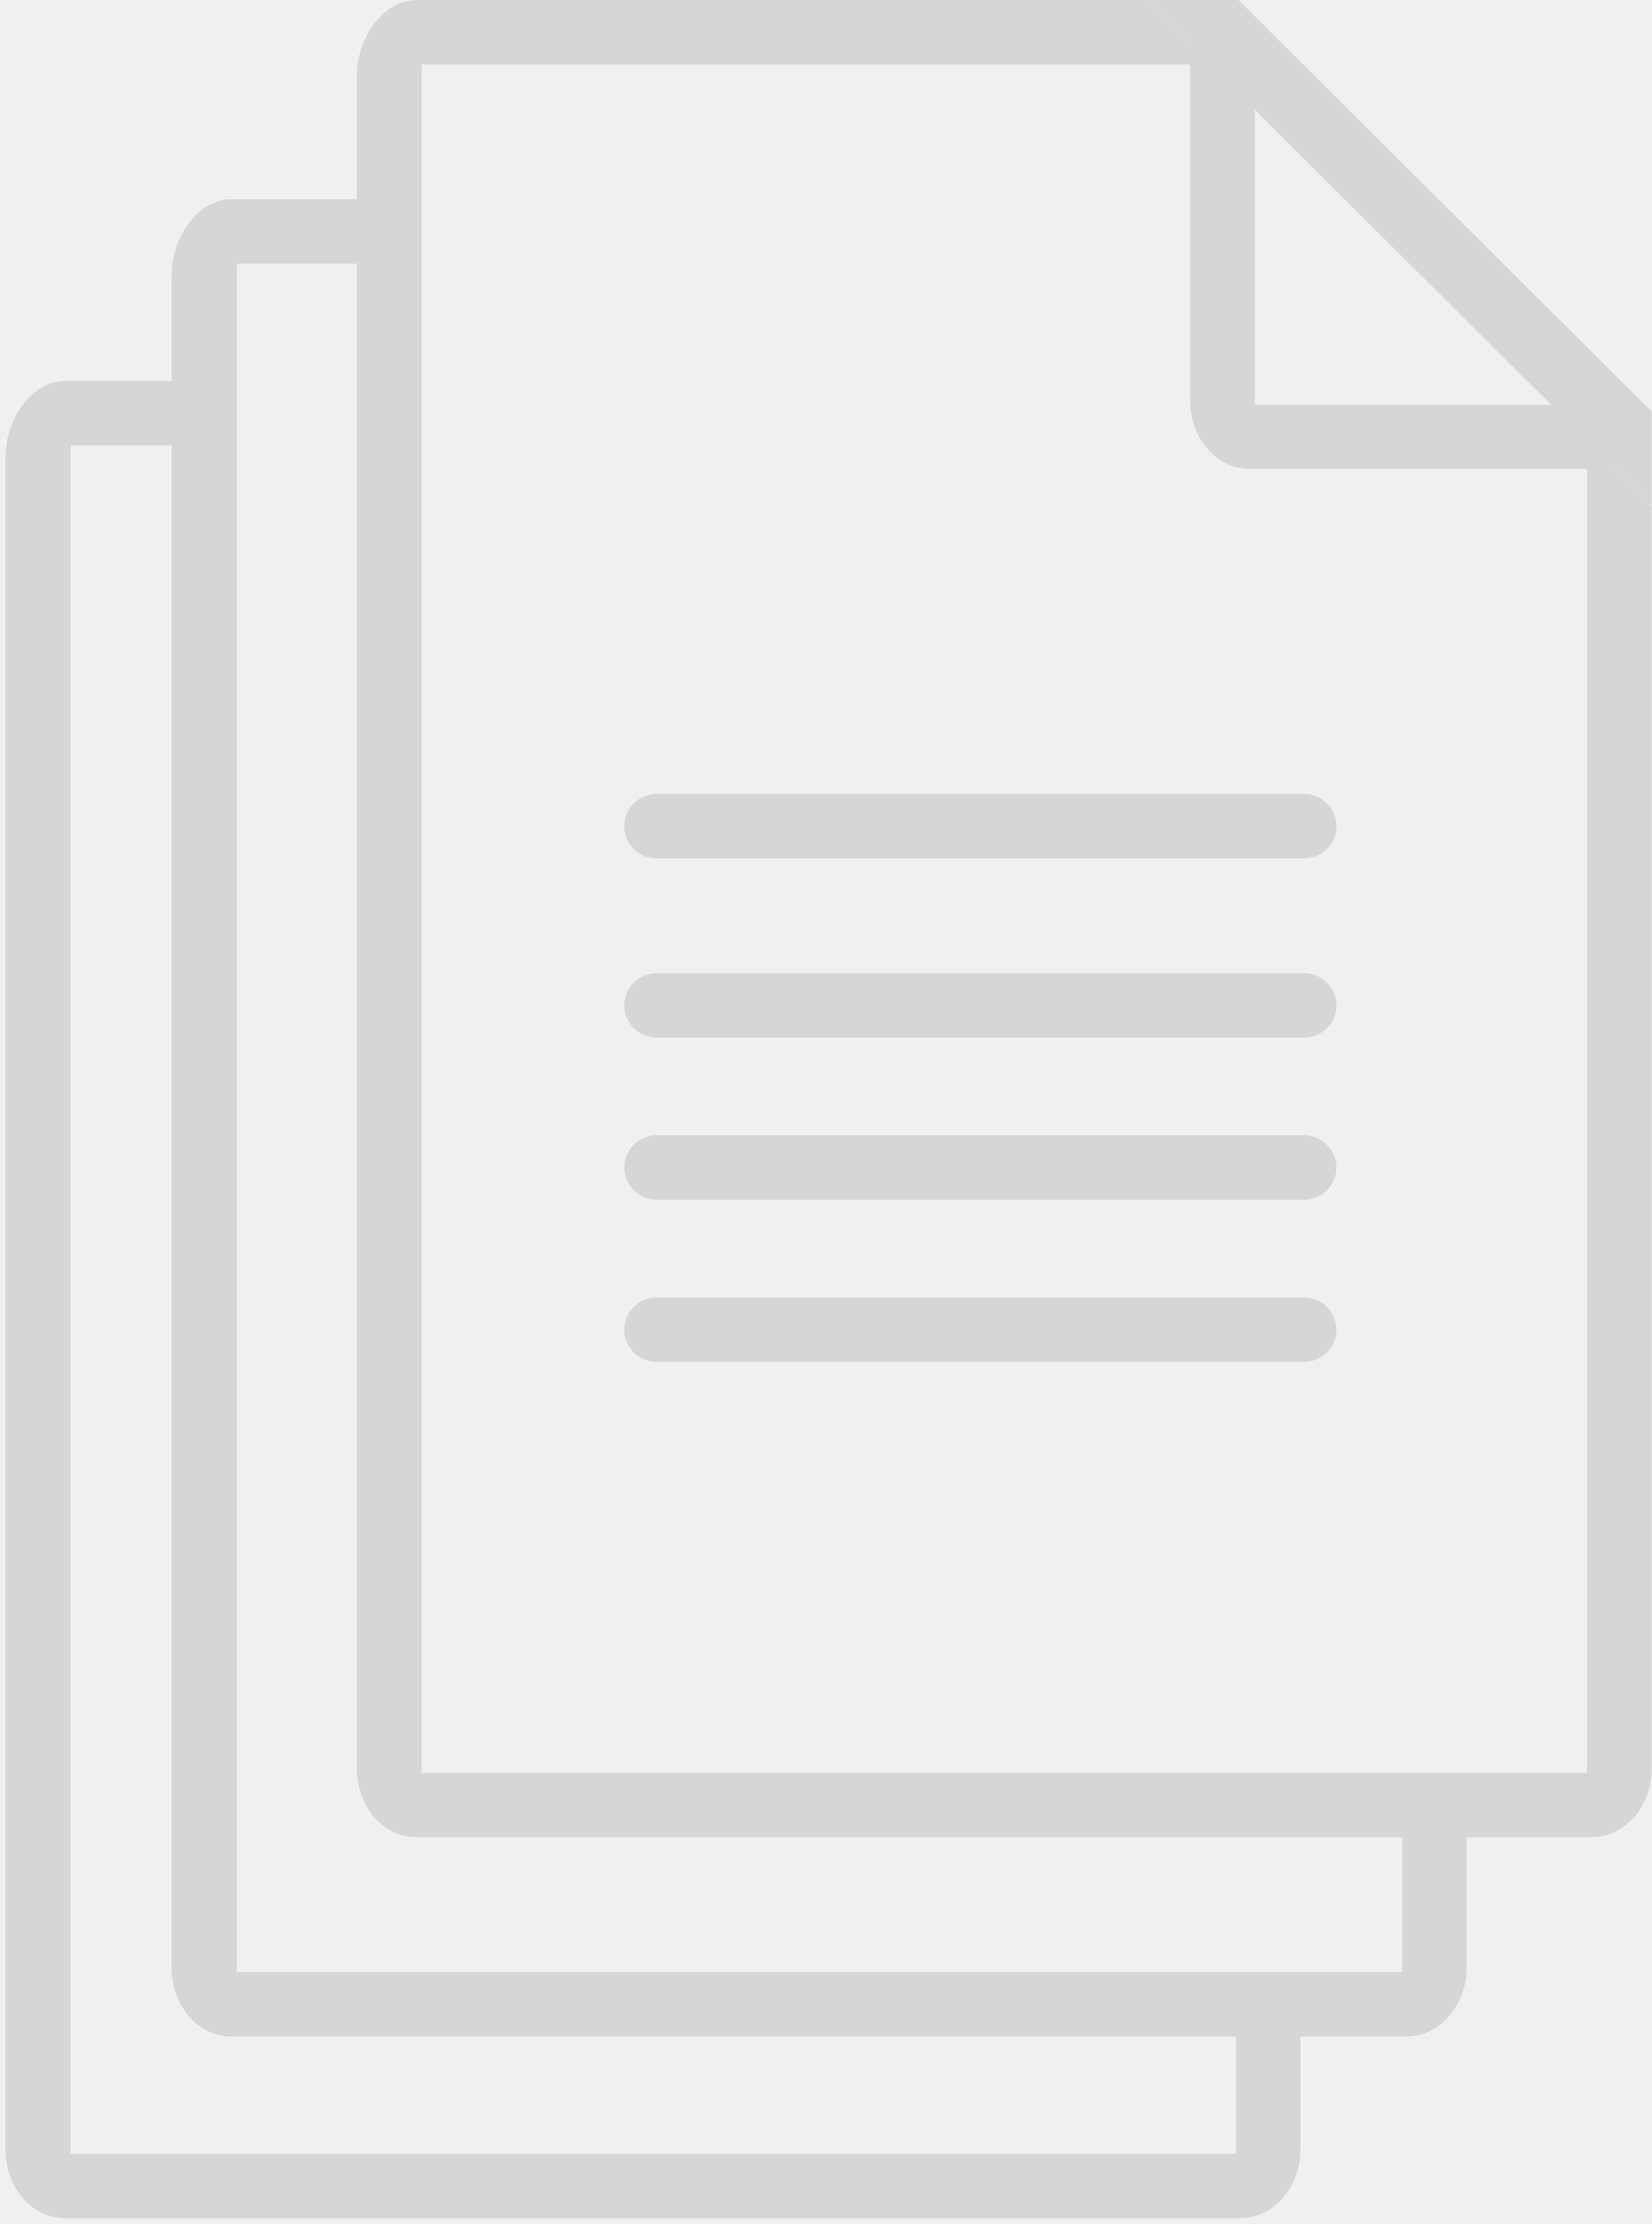
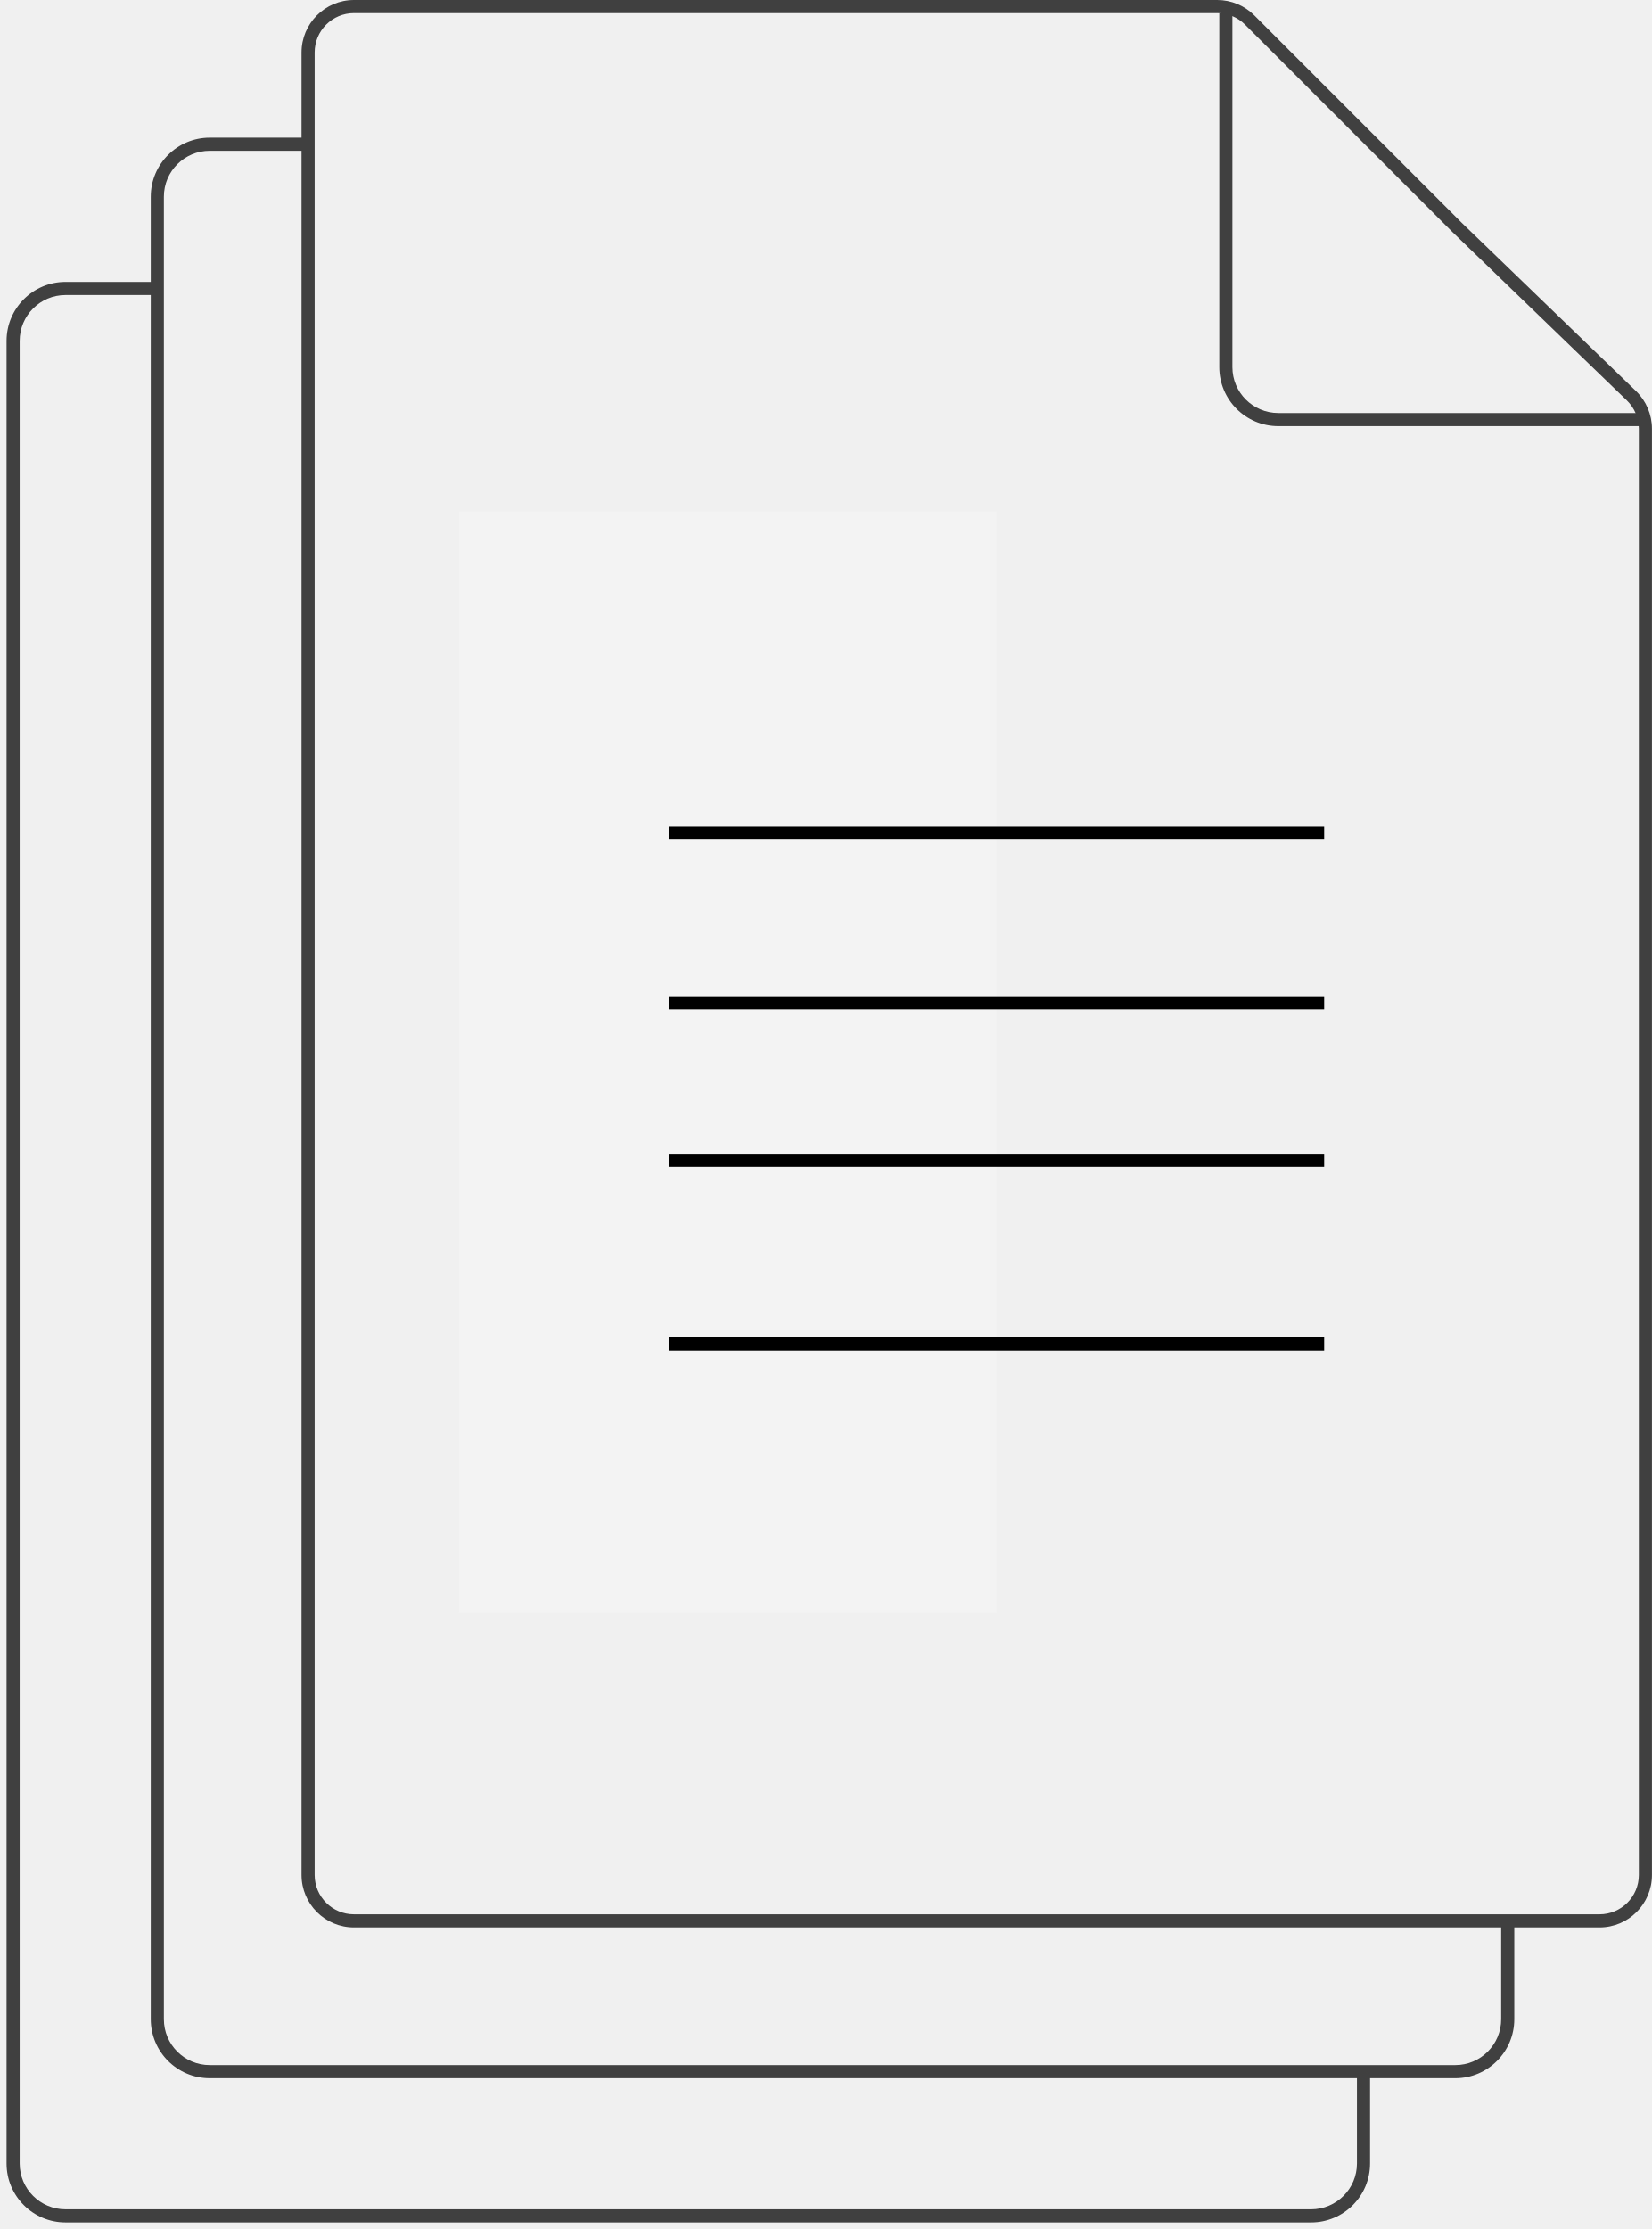
- <svg xmlns="http://www.w3.org/2000/svg" width="127" height="171" viewBox="0 0 127 171" fill="none">
-   <g clip-path="url(#clip0_1032_49)">
-     <path fill-rule="evenodd" clip-rule="evenodd" d="M50.487 74.824H100.267C101.636 74.824 102.756 75.939 102.756 77.302C102.756 78.665 101.636 79.781 100.267 79.781H50.487C49.118 79.781 47.998 78.665 47.998 77.302C47.998 75.939 49.118 74.824 50.487 74.824Z" fill="#D6D6D6" />
-     <path fill-rule="evenodd" clip-rule="evenodd" d="M50.487 87.29H100.267C101.636 87.29 102.756 88.405 102.756 89.769C102.756 91.132 101.636 92.247 100.267 92.247H50.487C49.118 92.247 47.998 91.132 47.998 89.769C47.998 88.405 49.118 87.29 50.487 87.29Z" fill="#D6D6D6" />
-     <path d="M123.814 31.128H96.484V2.825H91.506V30.806C91.506 33.532 93.373 36.06 96.136 36.06H123.814V31.128Z" fill="#D6D6D6" />
-     <path d="M122.022 33.88V136.314H32.417V4.957H92.975L87.997 0H32.069C29.331 0 27.439 3.073 27.439 5.8V136.016C27.439 138.742 29.306 141.27 32.069 141.27H122.321C125.059 141.27 127.001 138.742 127.001 136.016V38.862L122.022 33.88Z" fill="#D6D6D6" />
-     <path d="M127 38.837L87.997 0H95.215L127 31.649V38.837Z" fill="#D6D6D6" />
-     <path fill-rule="evenodd" clip-rule="evenodd" d="M50.487 99.757H100.267C101.636 99.757 102.756 100.873 102.756 102.236C102.756 103.599 101.636 104.714 100.267 104.714H50.487C49.118 104.714 47.998 103.599 47.998 102.236C47.998 100.873 49.118 99.757 50.487 99.757Z" fill="#D6D6D6" />
-     <path fill-rule="evenodd" clip-rule="evenodd" d="M50.487 61.043H100.267C101.636 61.043 102.756 62.158 102.756 63.521C102.756 64.885 101.636 66 100.267 66H50.487C49.118 66 47.998 64.885 47.998 63.521C47.998 62.158 49.118 61.043 50.487 61.043Z" fill="#D6D6D6" />
-     <path d="M107.81 138.271V151.63H18.204V20.273H30.55V15.316H17.831C15.093 15.316 13.201 18.39 13.201 21.116V151.333C13.201 154.059 15.068 156.587 17.831 156.587H108.083C110.821 156.587 112.763 154.059 112.763 151.333V138.271H107.81Z" fill="#D6D6D6" />
-     <path d="M95.034 152.243V165.602H5.428V34.245H17.774V29.289H5.055C2.317 29.289 0.425 32.362 0.425 35.088V165.305C0.425 168.031 2.292 170.559 5.055 170.559H95.308C98.045 170.559 99.987 168.031 99.987 165.305V152.243H95.034Z" fill="#D6D6D6" />
-   </g>
-   <defs>
-     <clipPath id="clip0_1032_49">
-       <rect width="127" height="171" fill="white" />
-     </clipPath>
-   </defs>
+ <svg xmlns="http://www.w3.org/2000/svg" width="126" height="170" viewBox="0 0 126 170" fill="none">
+   <path d="M35 39H76V123H35V39Z" fill="#F3F3F3" />
+   <path fill-rule="evenodd" clip-rule="evenodd" d="M110.799 17.713L94.965 1.879C94.402 1.316 93.639 1 92.843 1H27C25.343 1 24 2.343 24 4V143C24 144.657 25.343 146 27 146H122C123.657 146 125 144.657 125 143V32.698C125 31.884 124.669 31.105 124.084 30.54L110.799 17.713ZM111.5 17L95.672 1.172C94.921 0.421 93.904 0 92.843 0H27C24.791 0 23 1.791 23 4V143C23 145.209 24.791 147 27 147H122C124.209 147 126 145.209 126 143V32.698C126 31.613 125.559 30.574 124.778 29.82L111.5 17Z" fill="#404040" />
+   <path fill-rule="evenodd" clip-rule="evenodd" d="M16 11.5C14.067 11.5 12.5 13.067 12.5 15V154C12.5 155.933 14.067 157.5 16 157.5H111C112.933 157.5 114.5 155.933 114.5 154V146.5H115.5V154C115.5 156.485 113.485 158.5 111 158.5H16C13.515 158.5 11.5 156.485 11.5 154V15C11.5 12.515 13.515 10.5 16 10.5H23.5V11.5H16Z" fill="#404040" />
+   <path fill-rule="evenodd" clip-rule="evenodd" d="M5 22.5C3.067 22.5 1.5 24.067 1.5 26V165C1.5 166.933 3.067 168.5 5 168.5H100C101.933 168.5 103.5 166.933 103.5 165V158H104.5V165C104.5 167.485 102.485 169.5 100 169.5H5C2.515 169.5 0.5 167.485 0.5 165V26C0.5 23.515 2.515 21.5 5 21.5H12V22.5H5Z" fill="#404040" />
+   <path fill-rule="evenodd" clip-rule="evenodd" d="M125.5 32.5H97.5C95.015 32.5 93 30.485 93 28V1H94V28C94 29.933 95.567 31.5 97.5 31.5H125.5V32.5Z" fill="#404040" />
+   <path fill-rule="evenodd" clip-rule="evenodd" d="M101 64H51V63H101V64Z" fill="black" />
+   <path fill-rule="evenodd" clip-rule="evenodd" d="M101 77H51V76H101V77Z" fill="black" />
+   <path fill-rule="evenodd" clip-rule="evenodd" d="M101 89H51V88H101V89Z" fill="black" />
+   <path fill-rule="evenodd" clip-rule="evenodd" d="M101 103H51V102H101V103Z" fill="black" />
</svg>
